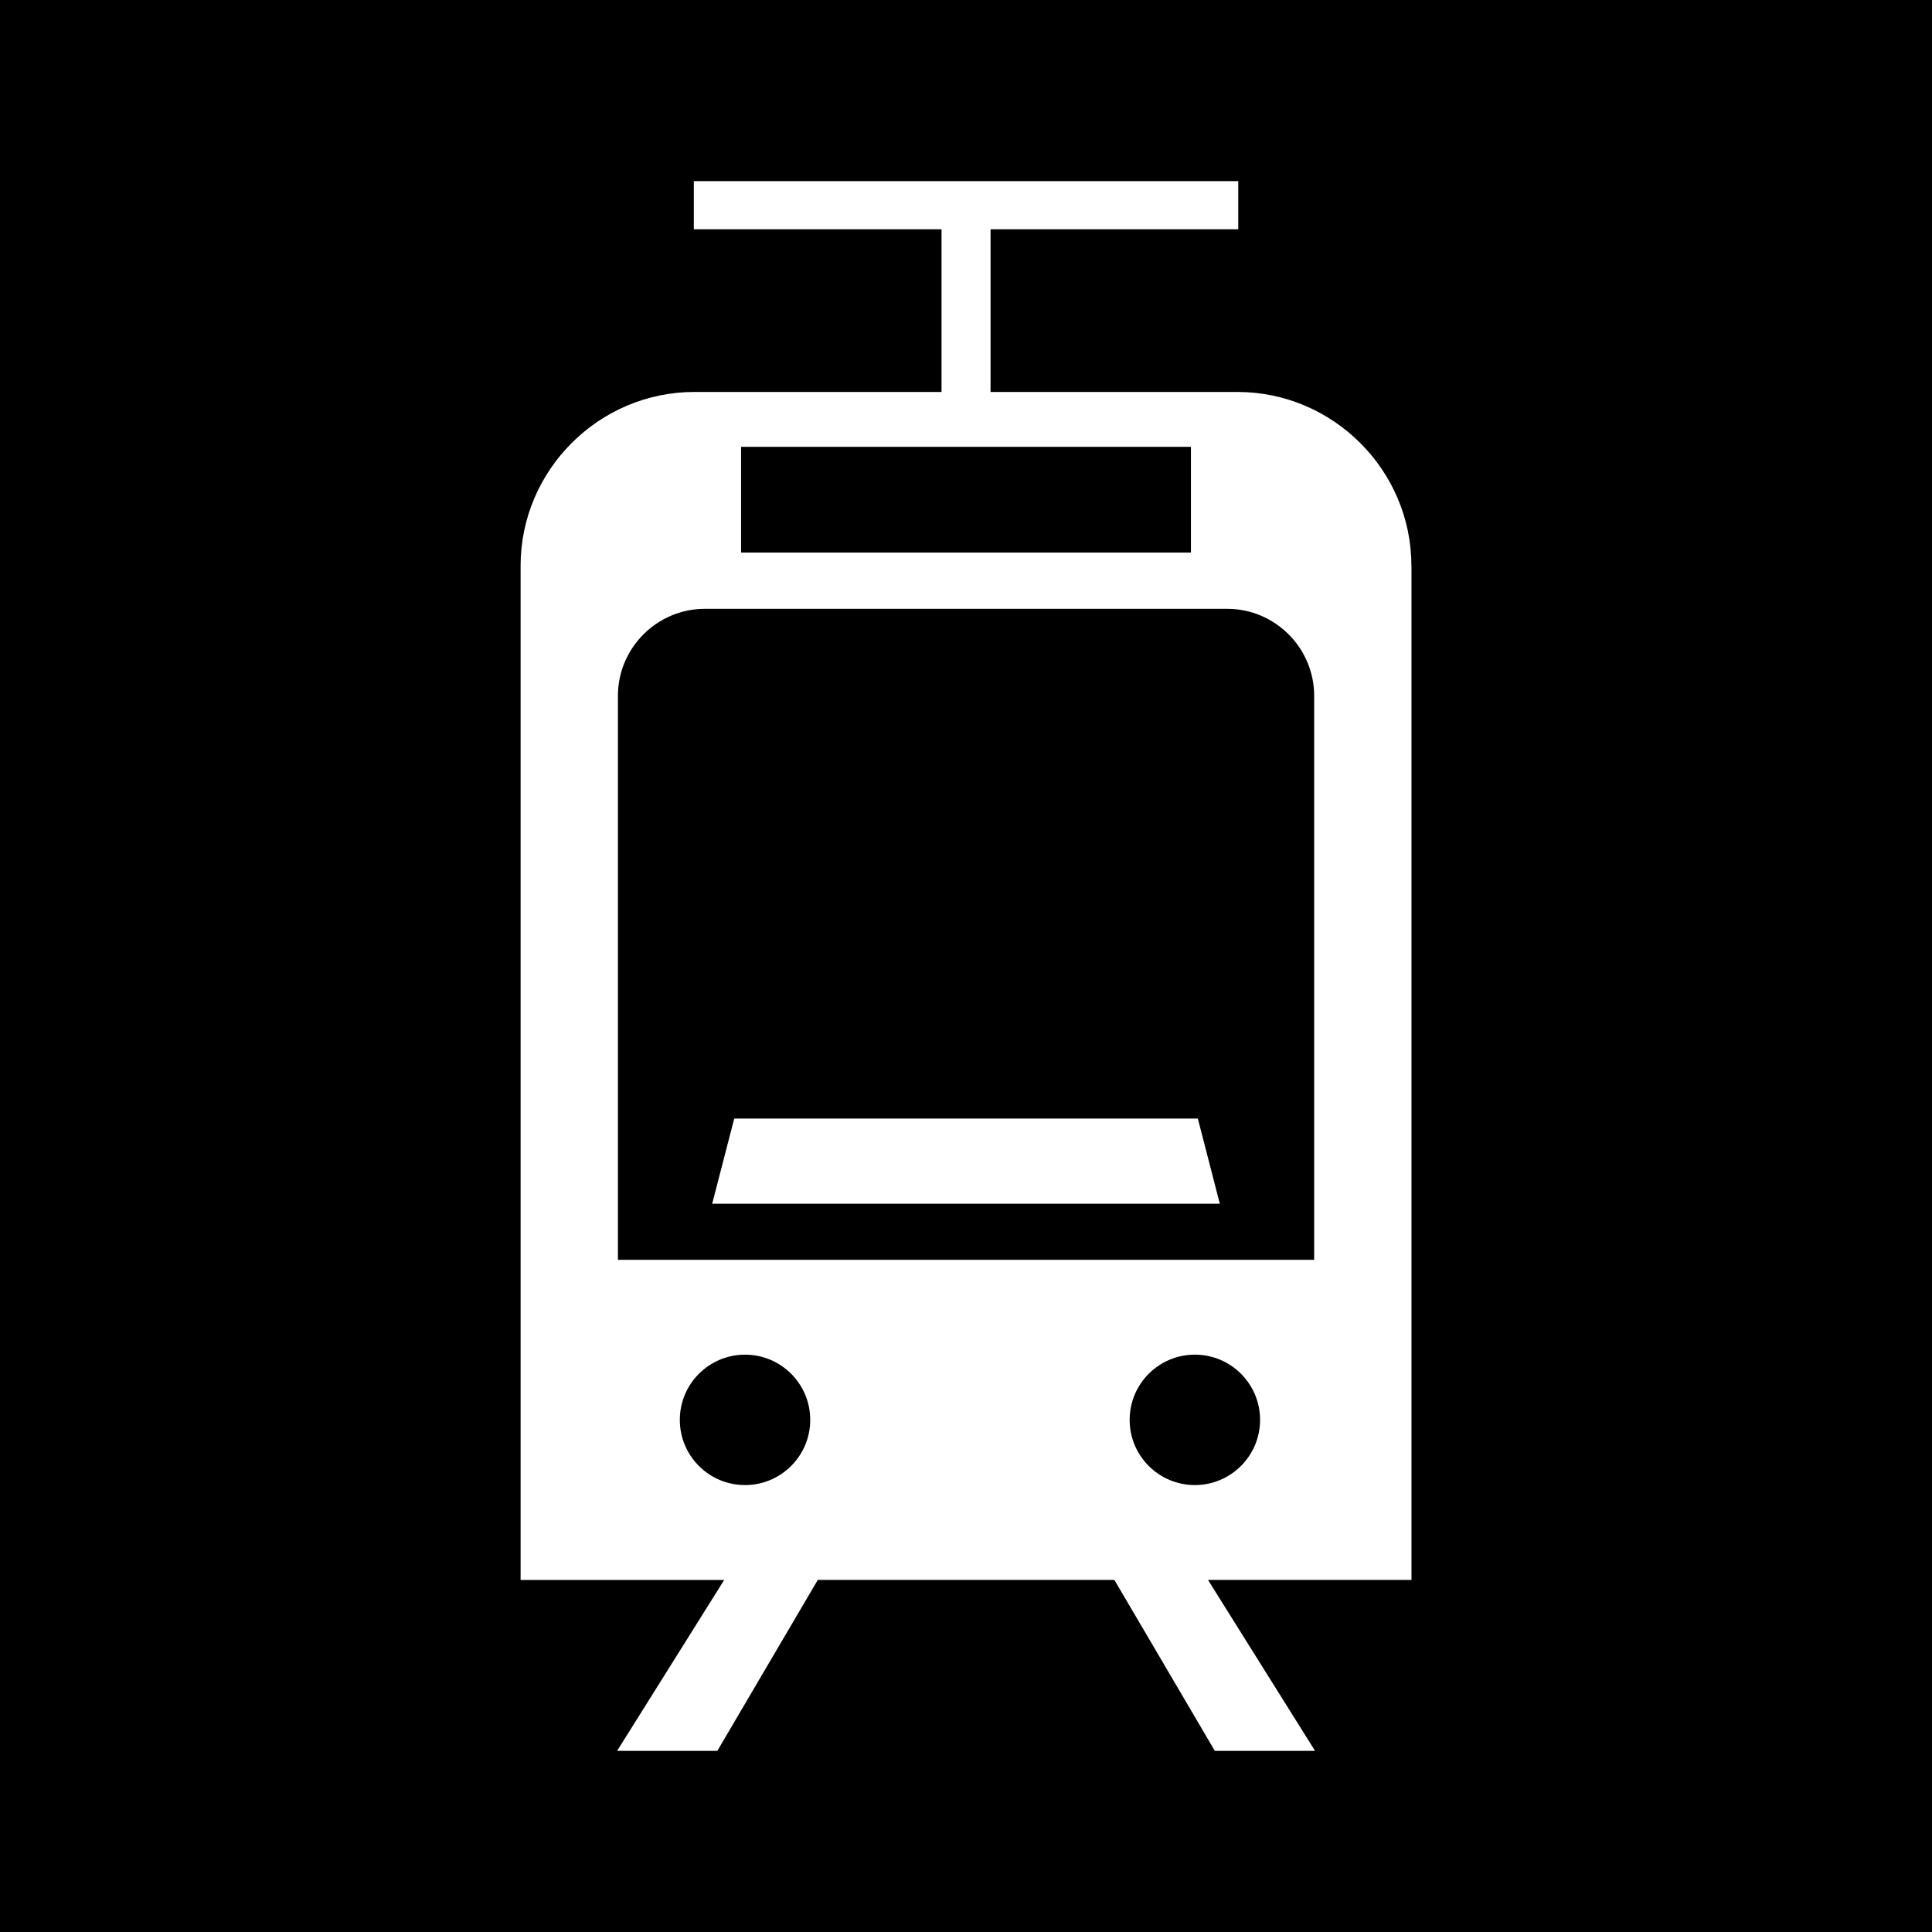
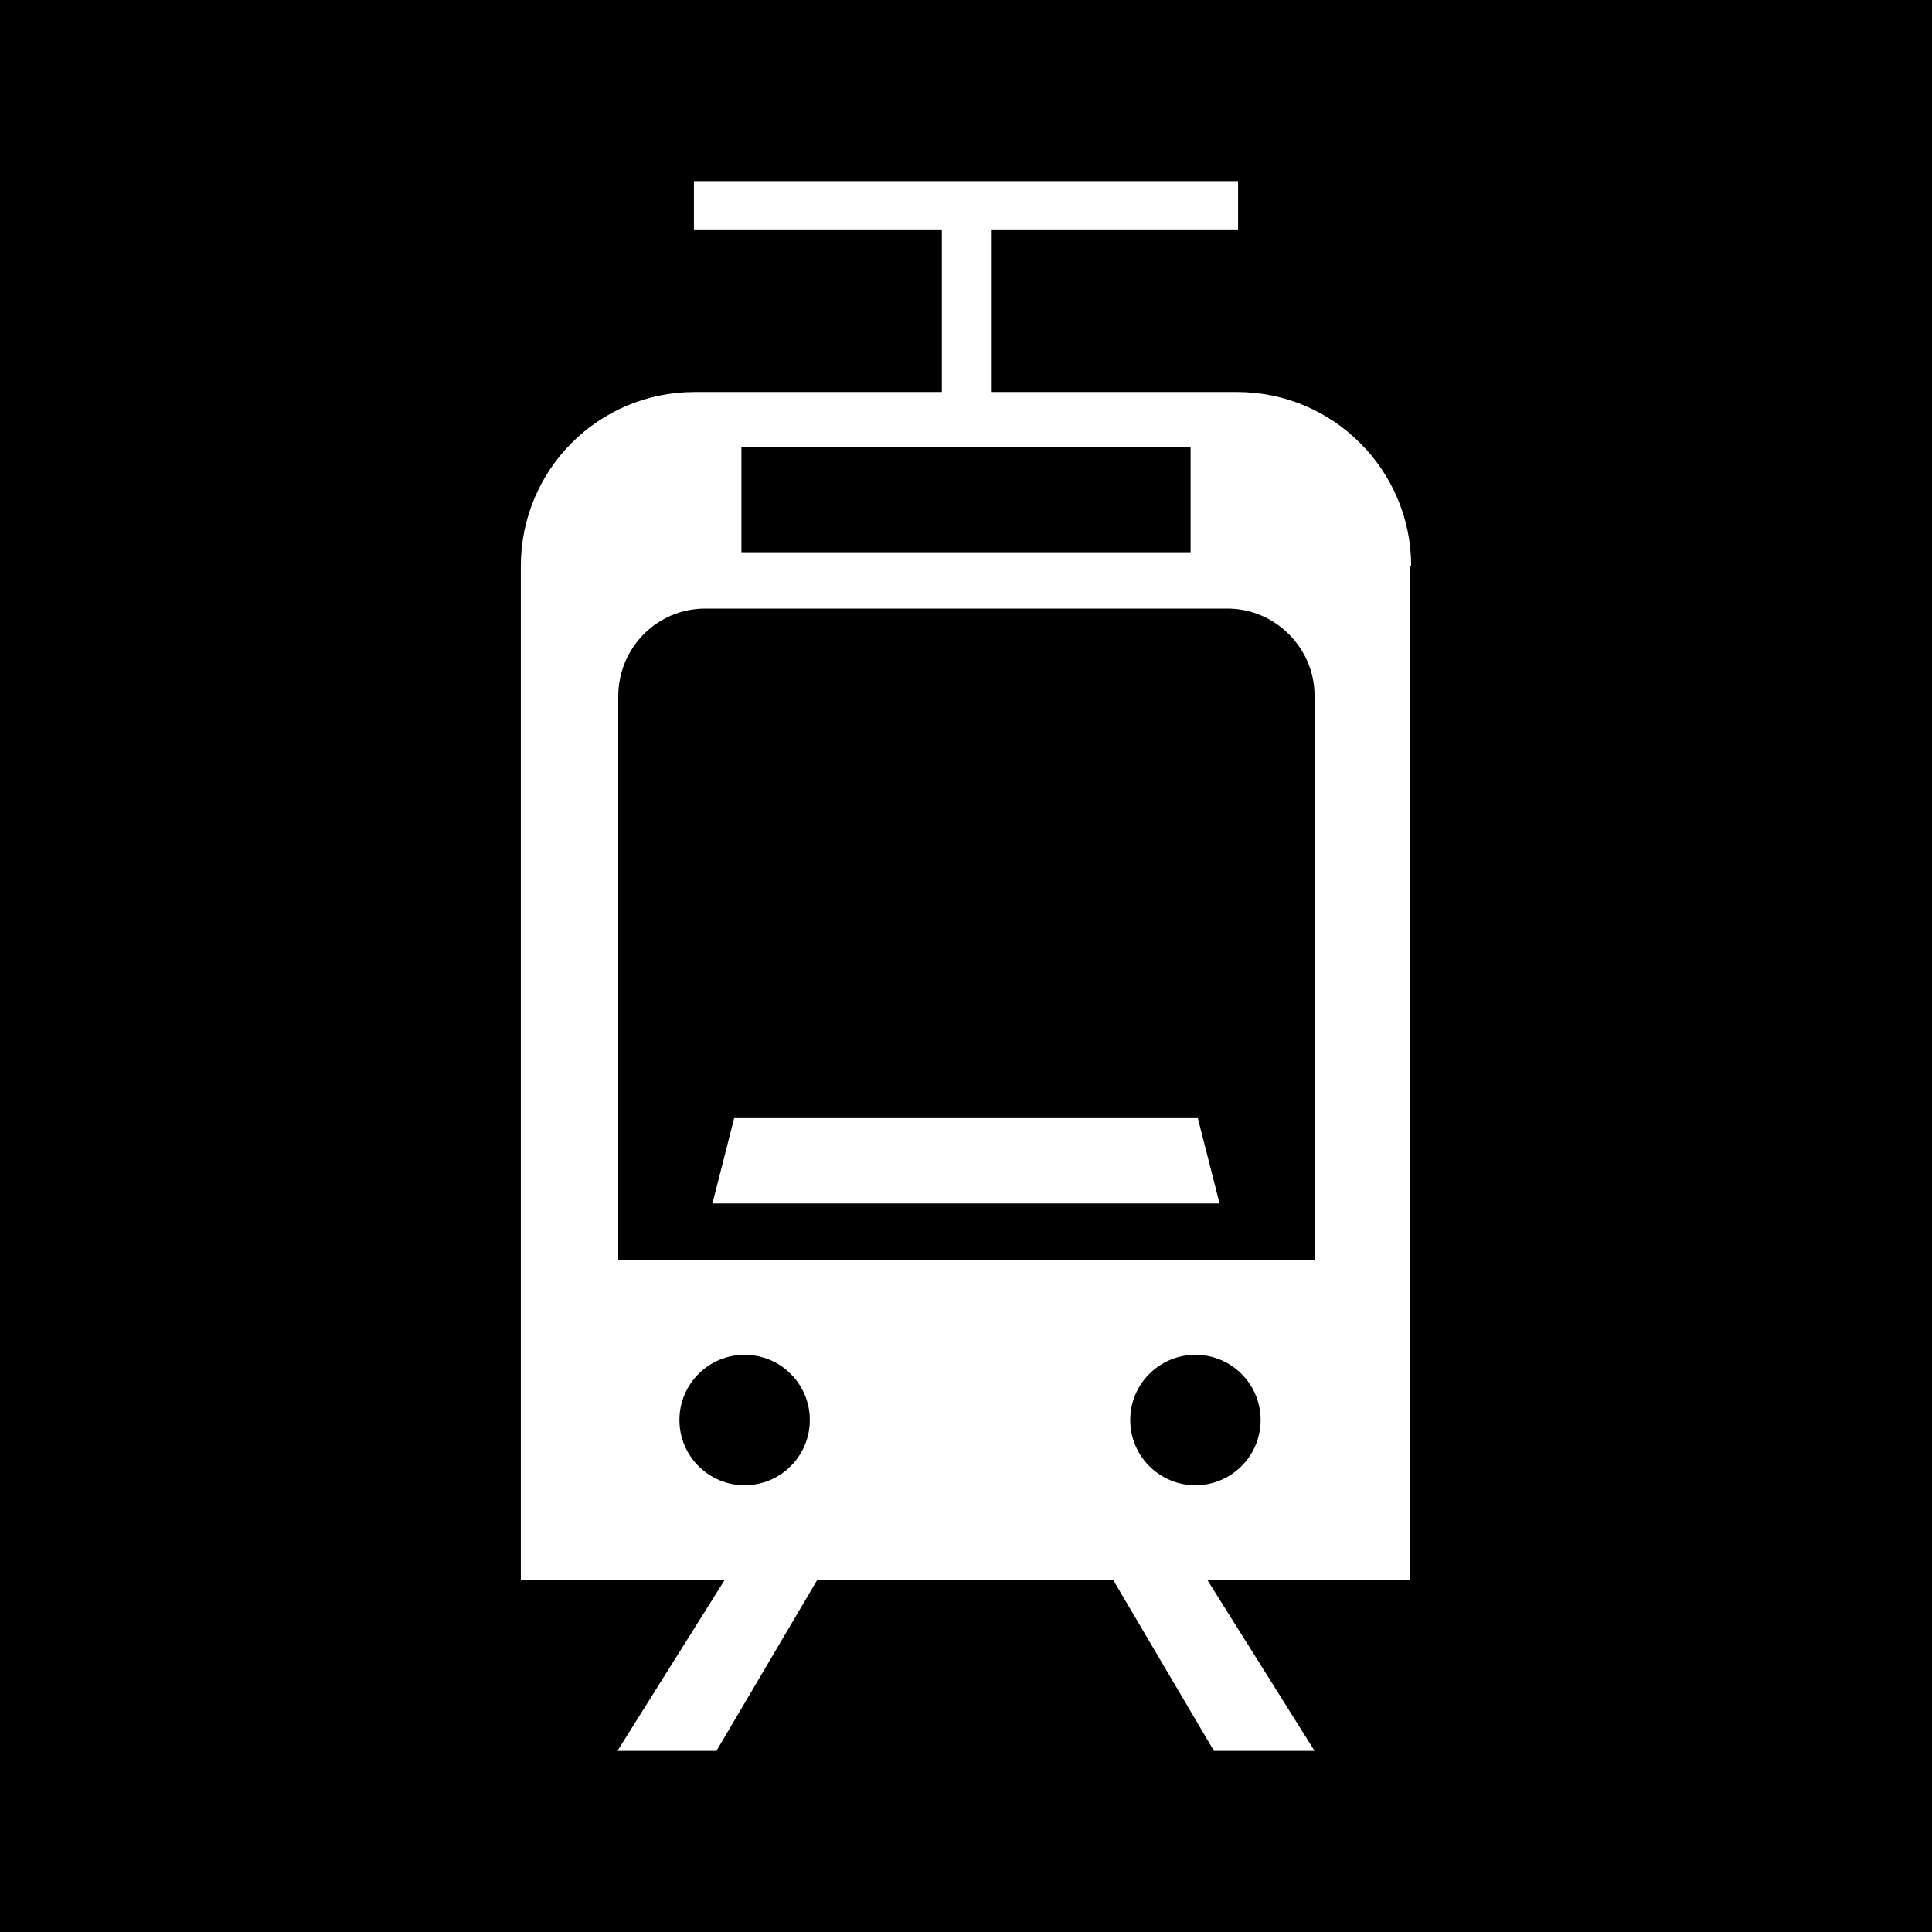
- <svg xmlns="http://www.w3.org/2000/svg" version="1.1" x="0px" y="0px" width="24px" height="24px" viewBox="0 0 24 24" enable-background="new 0 0 24 24" xml:space="preserve">
-   <g id="Pozadi">
-     <rect y="0" width="24" height="24" />
+ <svg xmlns="http://www.w3.org/2000/svg" xml:space="preserve" viewBox="0 0 24 24">
+   <path d="M0 0h24v24H0z" />
+   <g fill="#FFF">
+     <path d="M17.53 7.03c0-1.19-.97-2.16-2.16-2.16h-3.06V2.85h3.07v-.6H8.62v.6h3.08v2.02H8.63c-1.2 0-2.16.97-2.16 2.16v12.6H9l-1.33 2.12H8.9l1.25-2.12h3.68l1.25 2.12h1.25L15 19.63h2.52V7.03zM9.21 5.55h5.58v1.31H9.21v-1.3zm.04 12.9a.81.81 0 1 1 0-1.62.81.81 0 0 1 0 1.62m5.6 0a.81.81 0 1 1 0-1.62.81.81 0 0 1 0 1.62m1.47-2.8H7.68v-7c0-.6.48-1.09 1.08-1.09h6.49c.59 0 1.08.49 1.08 1.08v7.01z" />
+     <path d="m9.12 13.89-.27 1.06h6.3l-.27-1.06z" />
  </g>
-   <g id="Piktogram">
-     <g>
-       <path fill="#FFFFFF" d="M17.533,7.029c0-1.188-0.973-2.16-2.161-2.16h-3.067V2.848h3.077V2.25H8.619v0.598h3.077v2.021H8.627    c-1.188,0-2.16,0.972-2.16,2.16v12.598h2.529L7.666,21.75h1.245l1.248-2.124h3.684l1.248,2.124h1.245l-1.33-2.124h2.528V7.029z     M9.206,5.551h5.588v1.313H9.206V5.551z M9.255,18.448c-0.447,0-0.81-0.362-0.81-0.81c0-0.447,0.363-0.81,0.81-0.81    s0.81,0.363,0.81,0.81C10.065,18.085,9.702,18.448,9.255,18.448 M14.843,18.448c-0.447,0-0.81-0.362-0.81-0.81    c0-0.447,0.362-0.81,0.81-0.81s0.81,0.363,0.81,0.81C15.653,18.085,15.29,18.448,14.843,18.448 M16.324,15.65H7.676V8.643    c0-0.594,0.486-1.08,1.08-1.08h6.489c0.594,0,1.08,0.486,1.08,1.08V15.65z" />
-       <polygon fill="#FFFFFF" points="9.121,13.895 8.847,14.953 15.153,14.953 14.88,13.895   " />
-     </g>
-   </g>
-   <g id="Zákaz">
- </g>
</svg>
